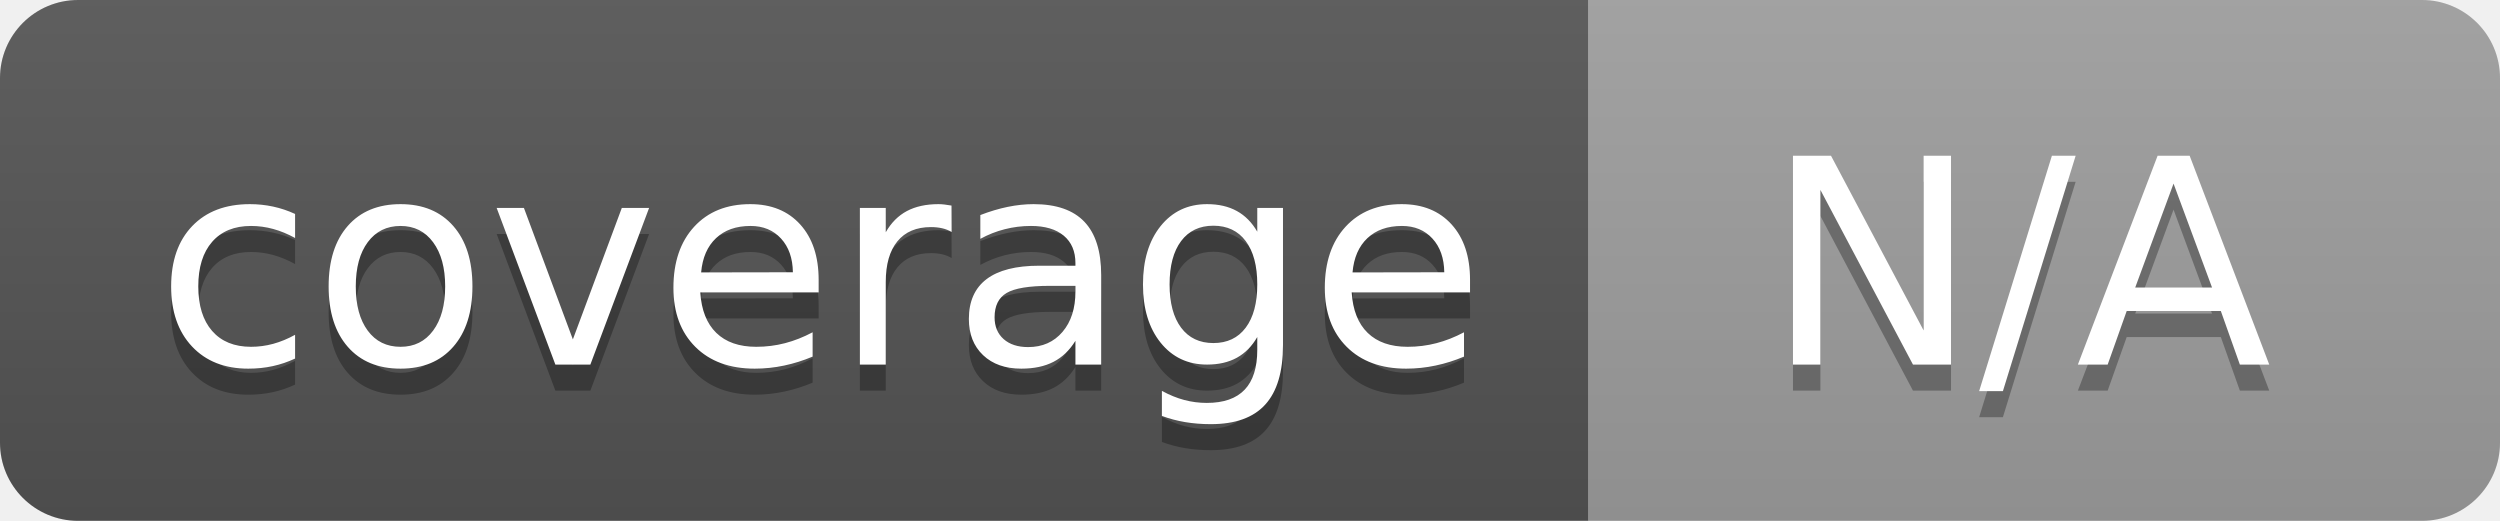
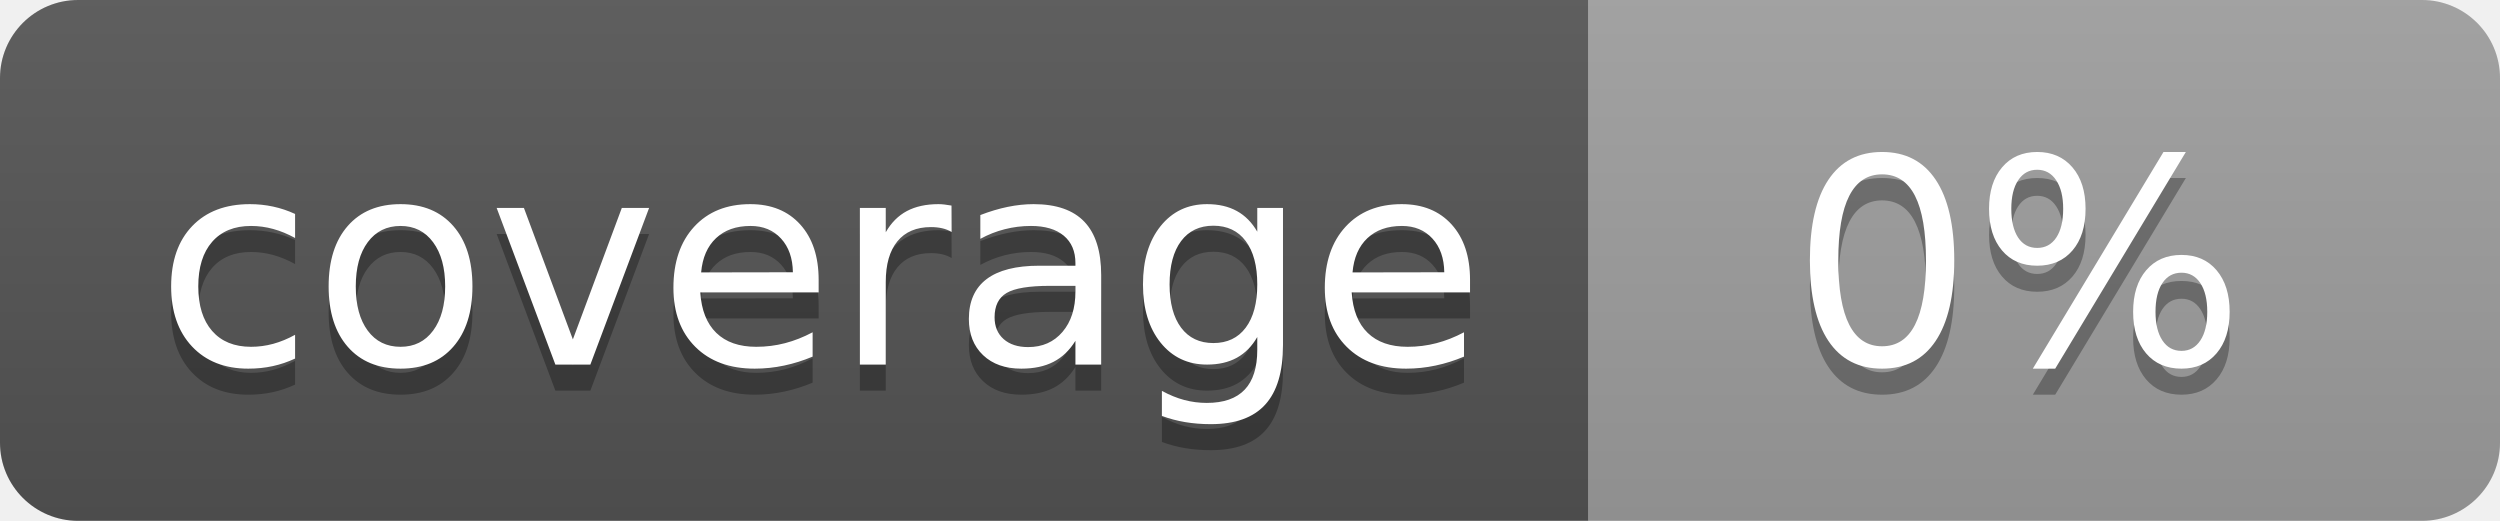
<svg xmlns="http://www.w3.org/2000/svg" width="96" height="20">
  <linearGradient id="b" x2="0" y2="100%">
    <stop offset="0" stop-color="#bbb" stop-opacity=".1" />
    <stop offset="1" stop-opacity=".1" />
  </linearGradient>
  <clipPath id="a">
    <rect width="96" height="20" rx="3" fill="#fff" />
  </clipPath>
  <g clip-path="url(#a)">
    <path fill="#555" d="M0 0h61v20H0z" />
    <path fill="#9F9F9F" d="M61 0h35v20H61z" />
    <path fill="url(#b)" d="M0 0h96v20H0z" />
  </g>
  <g fill="#fff" text-anchor="middle" font-family="DejaVu Sans,Verdana,Geneva,sans-serif" font-size="110">
    <text x="315" y="150" fill="#010101" fill-opacity=".3" transform="scale(.1)" textLength="510">coverage</text>
    <text x="315" y="140" transform="scale(.1)" textLength="510">coverage</text>
-     <text x="775" y="150" fill="#010101" fill-opacity=".3" transform="scale(.1)" textLength="250">N/A</text>
-     <text x="775" y="140" transform="scale(.1)" textLength="250">N/A</text>
+     <text x="775" y="150" fill="#010101" fill-opacity=".3" transform="scale(.1)" textLength="250">0%</text>
+     <text x="775" y="140" transform="scale(.1)" textLength="250">0%</text>
  </g>
</svg>
